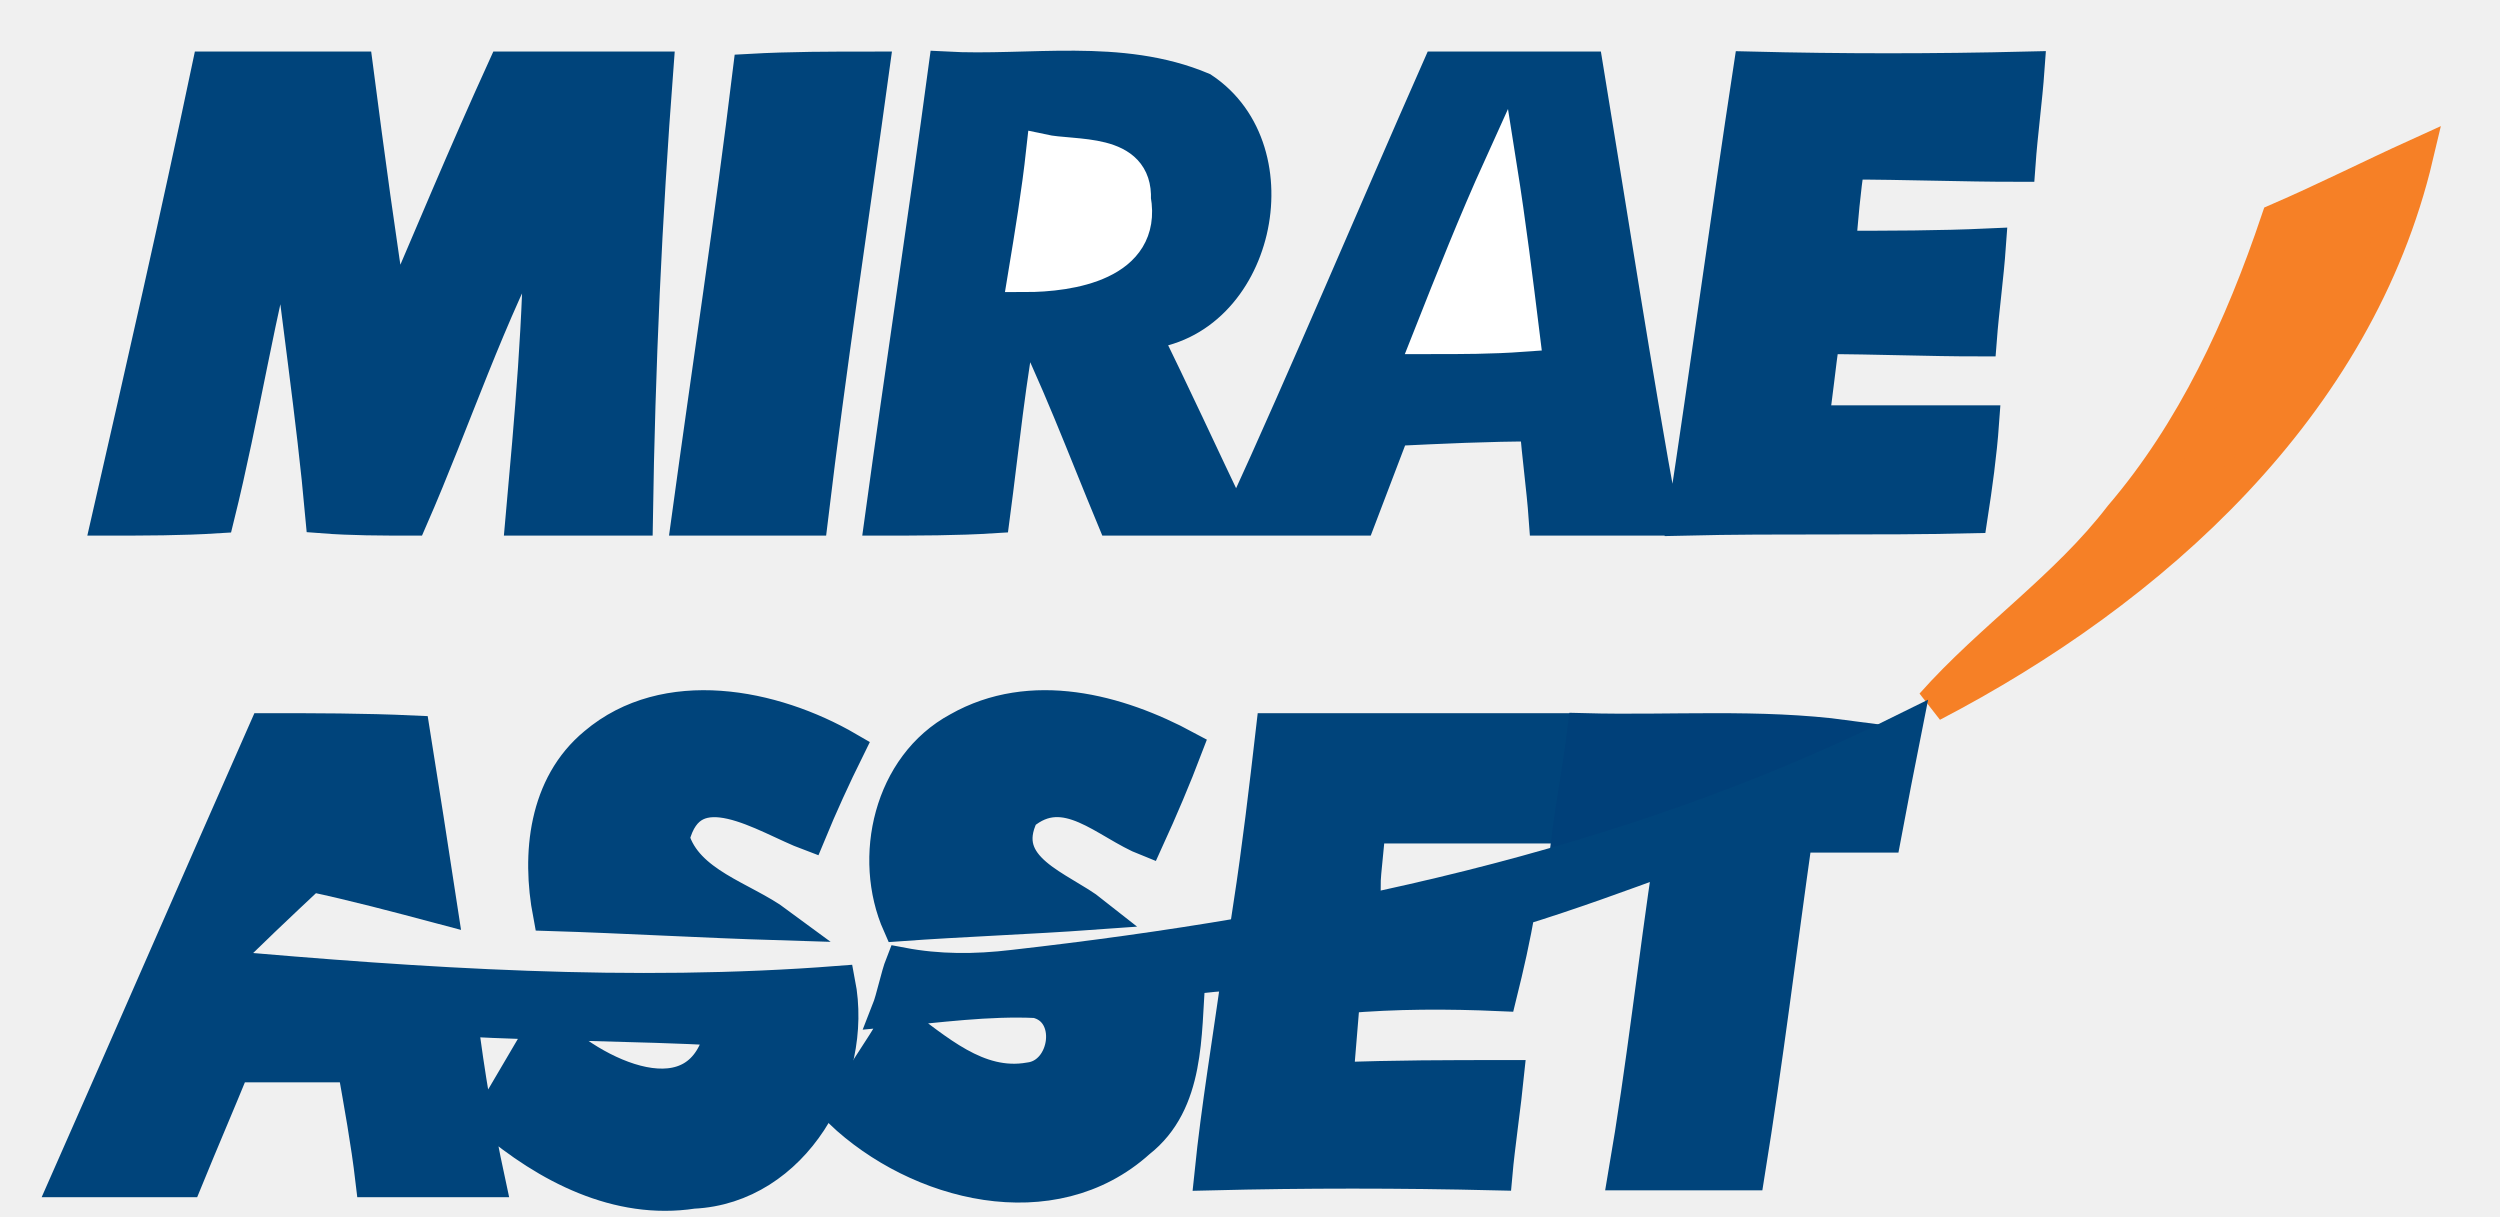
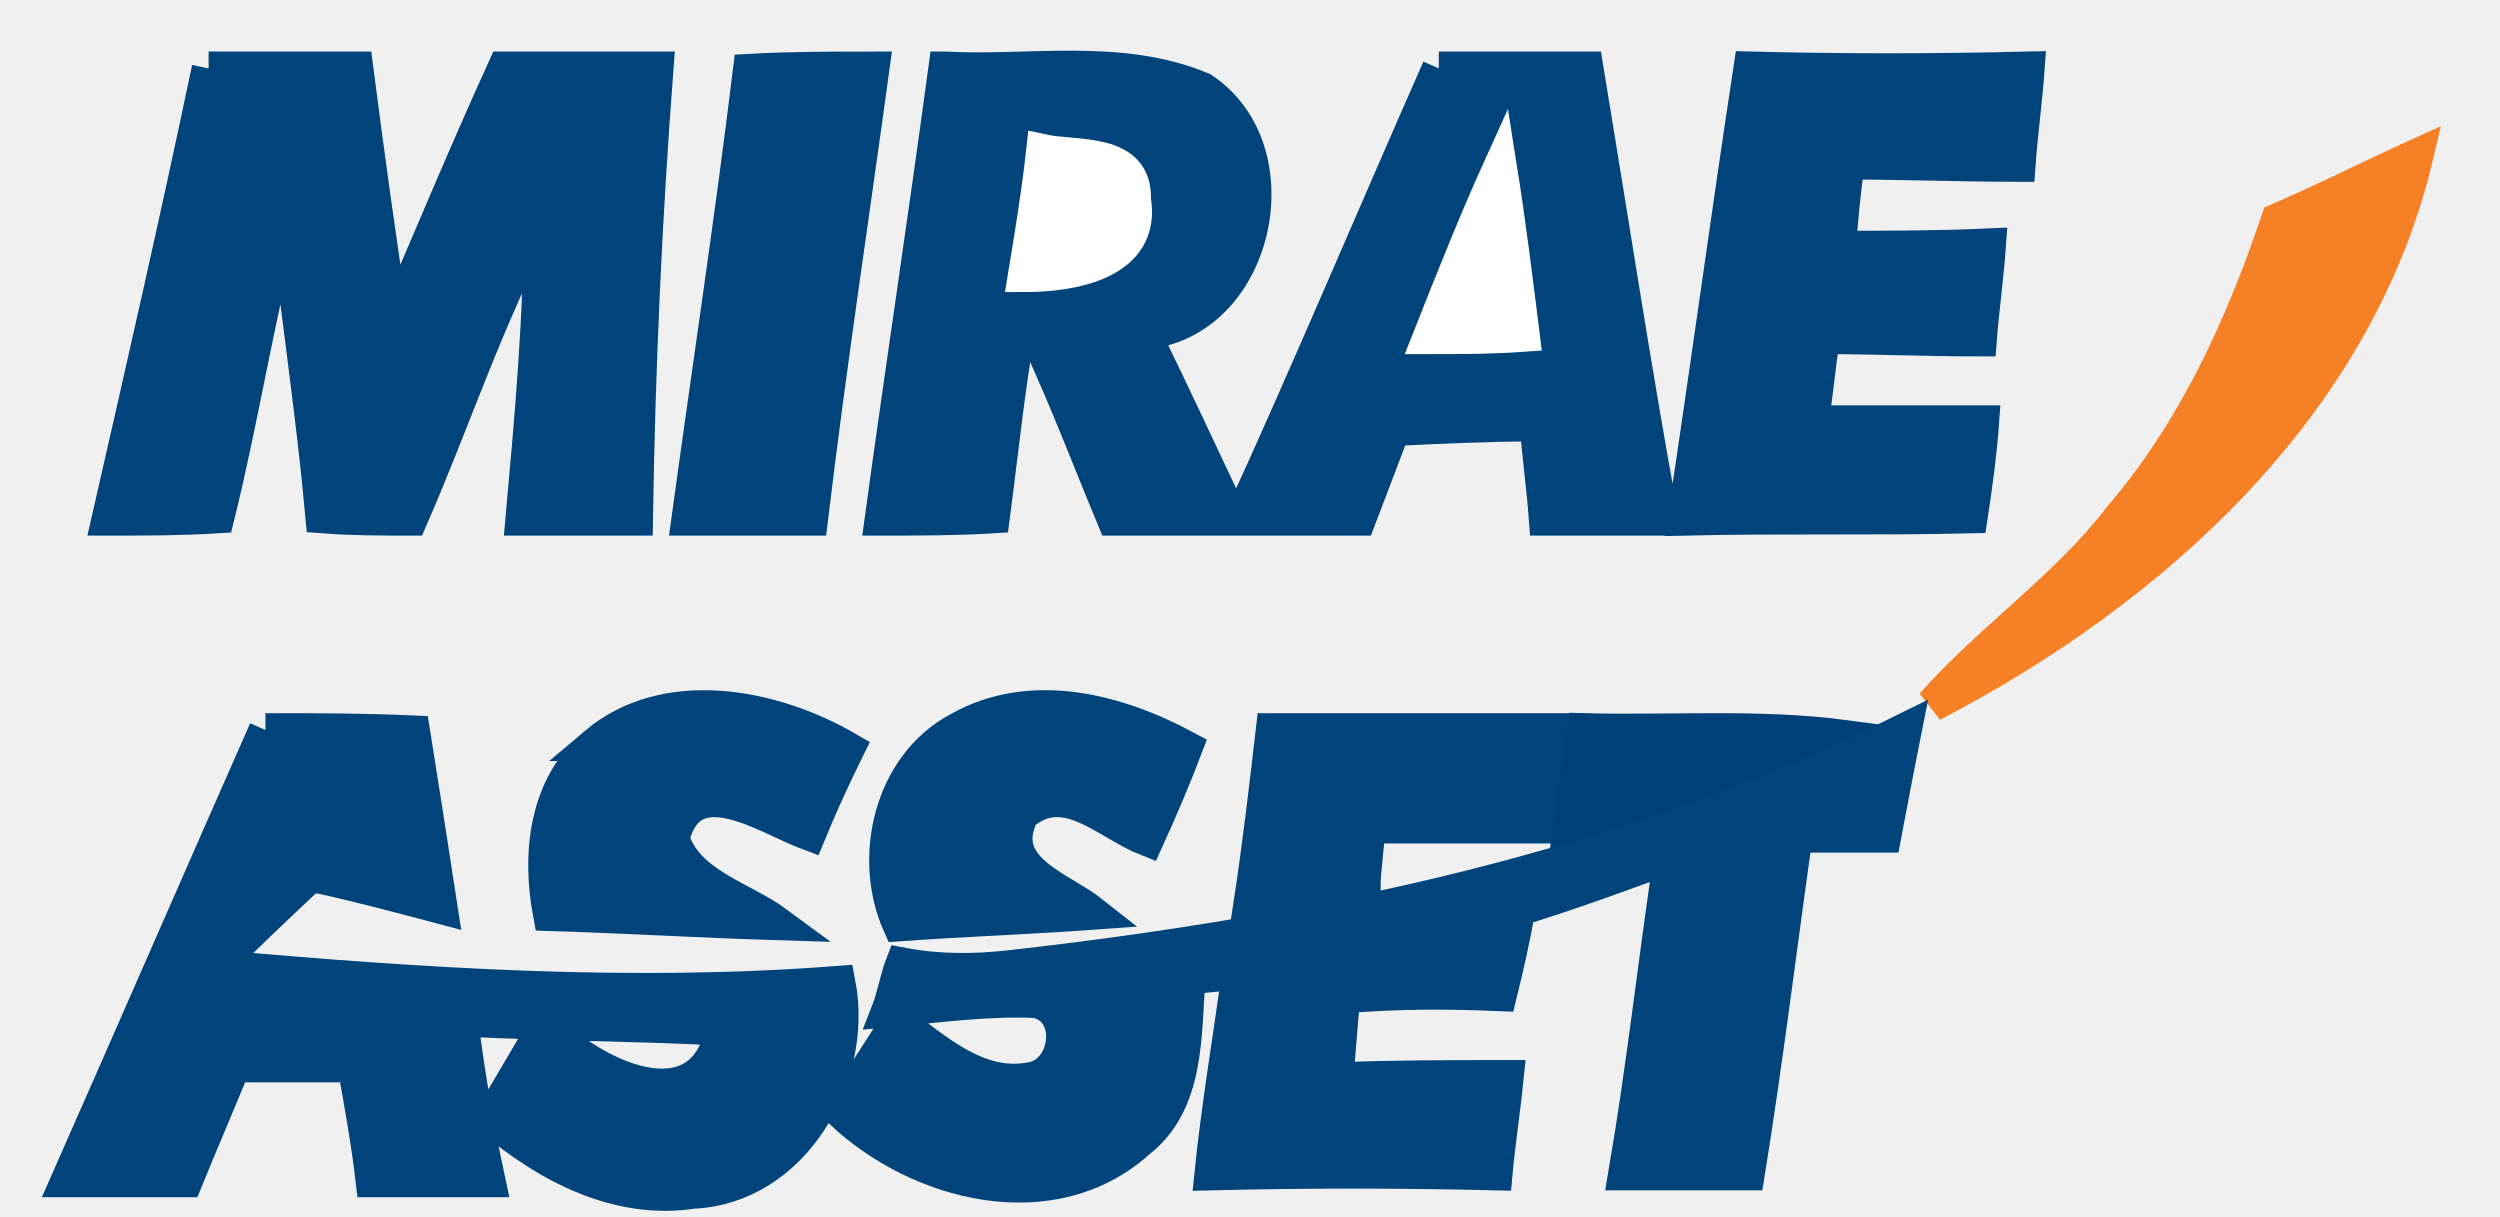
- <svg xmlns="http://www.w3.org/2000/svg" width="37" height="18" viewBox="0 0 37 18" fill="none">
-   <path d="M33.712 3.257C34.418 2.951 35.091 2.611 35.764 2.305C34.889 6.011 31.861 8.731 28.596 10.431C29.471 9.445 30.582 8.697 31.39 7.643C32.466 6.385 33.173 4.855 33.712 3.257Z" fill="#F68026" stroke="#F68026" stroke-width="0.5" />
-   <path d="M3.087 1.013C3.827 1.013 4.567 1.013 5.274 1.013C5.442 2.305 5.611 3.563 5.812 4.821C6.351 3.563 6.889 2.271 7.462 1.013C8.202 1.013 8.976 1.013 9.716 1.013C9.548 3.223 9.447 5.433 9.413 7.677C8.875 7.677 8.303 7.677 7.731 7.677C7.865 6.181 8 4.719 8 3.223C7.226 4.651 6.721 6.215 6.082 7.677C5.644 7.677 5.207 7.677 4.769 7.643C4.635 6.147 4.399 4.617 4.231 3.087C3.827 4.583 3.591 6.147 3.221 7.643C2.683 7.677 2.144 7.677 1.606 7.677C2.111 5.467 2.615 3.257 3.087 1.013ZM11.096 1.047C11.702 1.013 12.308 1.013 12.914 1.013C12.611 3.223 12.274 5.433 12.005 7.677C11.399 7.677 10.793 7.677 10.188 7.677C10.49 5.467 10.827 3.257 11.096 1.047ZM13.99 1.013C15.236 1.081 16.582 0.809 17.793 1.319C19.173 2.237 18.601 4.787 16.918 4.923C17.356 5.807 17.793 6.759 18.231 7.677C17.659 7.677 17.087 7.677 16.481 7.677C16.043 6.623 15.639 5.535 15.135 4.549C14.933 5.569 14.832 6.623 14.697 7.643C14.159 7.677 13.586 7.677 13.048 7.677C13.351 5.467 13.688 3.257 13.99 1.013ZM21.293 1.013C22.034 1.013 22.774 1.013 23.481 1.013C23.851 3.257 24.188 5.467 24.591 7.677C24.019 7.677 23.447 7.677 22.875 7.677C22.841 7.201 22.774 6.759 22.74 6.283C22.034 6.283 21.327 6.317 20.62 6.351C20.452 6.793 20.284 7.235 20.115 7.677C19.543 7.677 18.938 7.677 18.365 7.677C19.375 5.467 20.317 3.223 21.293 1.013ZM25.904 1.013C27.25 1.047 28.63 1.047 30.01 1.013C29.976 1.489 29.909 1.965 29.875 2.441C29.034 2.441 28.192 2.407 27.351 2.407C27.284 2.815 27.25 3.257 27.216 3.665C27.957 3.665 28.697 3.665 29.438 3.631C29.404 4.107 29.337 4.583 29.303 5.025C28.529 5.025 27.755 4.991 26.981 4.991C26.913 5.433 26.88 5.841 26.812 6.249C27.654 6.249 28.495 6.249 29.337 6.249C29.303 6.725 29.236 7.201 29.168 7.643C27.755 7.677 26.341 7.643 24.928 7.677C25.264 5.467 25.567 3.223 25.904 1.013ZM3.928 10.805C4.668 10.805 5.375 10.805 6.115 10.839C6.25 11.689 6.385 12.539 6.519 13.423C5.88 13.253 5.24 13.083 4.601 12.947C4.13 13.389 3.659 13.831 3.188 14.307C6.25 14.579 9.346 14.783 12.409 14.545C12.678 15.939 11.736 17.571 10.255 17.639C9.144 17.809 8.101 17.265 7.26 16.551C7.529 16.109 7.798 15.633 8.067 15.191C8.74 15.905 10.389 16.721 10.692 15.225C9.38 15.157 8.101 15.157 6.822 15.089C6.923 15.905 7.058 16.687 7.226 17.469C6.654 17.469 6.082 17.469 5.51 17.469C5.442 16.891 5.341 16.347 5.24 15.769C4.668 15.769 4.062 15.769 3.457 15.769C3.221 16.347 2.986 16.891 2.75 17.469C2.178 17.469 1.572 17.469 1 17.469C1.976 15.259 2.952 13.015 3.928 10.805Z" fill="#00447B" stroke="#00447B" stroke-width="0.5" />
-   <path d="M8.81 11.013C9.854 10.129 11.435 10.435 12.546 11.081C12.344 11.489 12.142 11.931 11.974 12.339C11.335 12.101 10.224 11.319 9.955 12.407C10.157 13.087 10.998 13.291 11.503 13.665C10.392 13.631 9.248 13.563 8.137 13.529C7.969 12.645 8.07 11.625 8.81 11.013ZM14.185 10.791C15.262 10.179 16.541 10.519 17.55 11.063C17.382 11.505 17.18 11.981 16.978 12.423C16.373 12.185 15.767 11.505 15.127 12.049C14.724 12.865 15.7 13.137 16.171 13.511C15.228 13.579 14.252 13.613 13.31 13.681C12.873 12.695 13.175 11.335 14.185 10.791ZM18.837 10.805C20.216 10.805 21.596 10.805 23.01 10.805C22.942 11.281 22.875 11.757 22.808 12.233C21.966 12.233 21.091 12.233 20.25 12.233C20.25 12.471 20.183 12.879 20.183 13.117C19.61 13.219 19.038 13.321 18.5 13.423C18.635 12.539 18.735 11.689 18.837 10.805Z" fill="#00447B" stroke="#00447B" stroke-width="0.5" />
-   <path d="M23.447 10.805C24.726 10.839 26.038 10.737 27.317 10.907C25.971 11.485 24.591 11.961 23.212 12.403C23.279 11.859 23.38 11.349 23.447 10.805Z" fill="#004079" stroke="#004079" stroke-width="0.5" />
-   <path d="M15 14.307C19.51 13.797 24.087 12.845 28.192 10.805C28.091 11.315 27.99 11.825 27.889 12.369C27.452 12.369 27.014 12.369 26.577 12.369C26.341 14.035 26.139 15.701 25.87 17.367C25.264 17.367 24.659 17.367 24.053 17.367C24.322 15.803 24.49 14.239 24.726 12.675C23.985 12.947 23.245 13.219 22.471 13.457C22.404 13.865 22.303 14.307 22.202 14.715C21.428 14.681 20.654 14.681 19.88 14.749C19.846 15.157 19.812 15.565 19.779 15.973C20.62 15.939 21.462 15.939 22.303 15.939C22.269 16.279 22.168 16.993 22.135 17.367C20.721 17.333 19.308 17.333 17.928 17.367C18.029 16.381 18.197 15.395 18.332 14.409C18.163 14.409 17.76 14.443 17.591 14.477C17.524 15.293 17.591 16.313 16.851 16.891C15.572 18.047 13.586 17.537 12.442 16.449C12.711 16.007 13.014 15.565 13.284 15.123C13.856 15.531 14.461 16.109 15.236 15.973C15.808 15.905 15.942 14.953 15.336 14.817C14.63 14.783 13.889 14.885 13.149 14.953C13.216 14.783 13.284 14.443 13.351 14.273C13.889 14.375 14.428 14.375 15 14.307Z" fill="#00447B" stroke="#00447B" stroke-width="0.5" />
-   <path d="M15.168 4.073C15.269 3.461 15.37 2.849 15.437 2.237C15.909 2.339 16.817 2.203 16.784 2.951C16.952 3.903 15.841 4.073 15.168 4.073ZM21.159 4.991C21.495 4.141 21.832 3.291 22.202 2.475C22.337 3.325 22.437 4.141 22.538 4.957C22.067 4.991 21.63 4.991 21.159 4.991Z" fill="white" stroke="white" stroke-width="0.5" />
+ <svg xmlns="http://www.w3.org/2000/svg" fill="none" height="18" viewBox="0 0 37 18" width="37">
+   <g stroke-width=".5">
+     <path d="m33.712 3.257c.707-.306 1.38-.646 2.053-.952-.875 3.706-3.904 6.426-7.168 8.126.875-.986 1.986-1.734 2.793-2.788 1.077-1.258 1.784-2.788 2.322-4.386z" fill="#f68026" stroke="#f68026" />
+     <path d="m3.087 1.013h2.188c.168 1.292.337 2.55.538 3.808.538-1.258 1.077-2.55 1.649-3.808h2.255c-.168 2.21-.269 4.42-.303 6.664-.538 0-1.111 0-1.683 0 .135-1.496.269-2.958.269-4.454-.774 1.428-1.279 2.992-1.918 4.454-.438 0-.875 0-1.312-.034-.135-1.496-.37-3.026-.538-4.556-.404 1.496-.639 3.06-1.01 4.556-.538.034-1.077.034-1.615.034.505-2.21 1.01-4.42 1.481-6.664zm8.01.034c.606-.034 1.212-.034 1.817-.034-.303 2.21-.639 4.42-.909 6.664-.606 0-1.212 0-1.817 0 .303-2.21.639-4.42.909-6.63zm2.894-.034c1.245.068 2.591-.204 3.803.306 1.38.918.808 3.468-.875 3.604.438.884.875 1.836 1.312 2.754-.572 0-1.144 0-1.75 0-.438-1.054-.841-2.142-1.346-3.128-.202 1.02-.303 2.074-.438 3.094-.538.034-1.111.034-1.649.034.303-2.21.639-4.42.942-6.664zm7.303 0h2.188c.37 2.244.707 4.454 1.111 6.664-.572 0-1.144 0-1.716 0-.034-.476-.101-.918-.135-1.394-.707 0-1.413.034-2.12.068-.168.442-.337.884-.505 1.326-.572 0-1.178 0-1.75 0 1.01-2.21 1.952-4.454 2.928-6.664zm4.611 0c1.346.034 2.726.034 4.106 0-.034.476-.101.952-.135 1.428-.841 0-1.683-.034-2.524-.034-.067.408-.101.85-.135 1.258.74 0 1.481 0 2.221-.034-.034.476-.101.952-.135 1.394-.774 0-1.548-.034-2.322-.034-.067.442-.101.85-.168 1.258h2.524c-.034.476-.101.952-.168 1.394-1.413.034-2.827 0-4.24.034.337-2.21.639-4.454.976-6.664zm-21.976 9.792c.74 0 1.447 0 2.188.034.135.85.269 1.7.404 2.584-.639-.17-1.279-.34-1.918-.476-.471.442-.942.884-1.413 1.36 3.062.272 6.159.476 9.221.238.269 1.394-.673 3.026-2.154 3.094-1.111.17-2.154-.374-2.995-1.088.269-.442.538-.918.808-1.36.673.714 2.322 1.53 2.625.034-1.312-.068-2.591-.068-3.87-.136.101.816.236 1.598.404 2.38-.572 0-1.144 0-1.716 0-.067-.578-.168-1.122-.269-1.7-.572 0-1.178 0-1.784 0-.236.578-.471 1.122-.707 1.7-.572 0-1.178 0-1.75 0 .976-2.21 1.952-4.454 2.928-6.664z" fill="#00447b" stroke="#00447b" />
+     <path d="m8.81 11.013c1.043-.884 2.625-.578 3.736.068-.202.408-.404.85-.572 1.258-.639-.238-1.75-1.02-2.019.068.202.68 1.043.884 1.548 1.258-1.111-.034-2.255-.102-3.365-.136-.168-.884-.067-1.904.673-2.516zm5.375-.222c1.077-.612 2.356-.272 3.365.272-.168.442-.37.918-.572 1.36-.606-.238-1.212-.918-1.851-.374-.404.816.572 1.088 1.043 1.462-.942.068-1.918.102-2.861.17-.438-.986-.135-2.346.875-2.89zm4.651.014h4.173c-.067.476-.135.952-.202 1.428-.841 0-1.716 0-2.558 0 0 .238-.067.646-.067.884-.572.102-1.144.204-1.683.306.135-.884.235-1.734.337-2.618z" fill="#00447b" stroke="#00447b" />
+     <path d="m23.447 10.805c1.279.034 2.591-.068 3.87.102-1.346.578-2.726 1.054-4.106 1.496.067-.544.168-1.054.236-1.598z" fill="#004079" stroke="#004079" />
+     <path d="m15 14.307c4.51-.51 9.086-1.462 13.192-3.502-.101.51-.202 1.02-.303 1.564-.438 0-.875 0-1.312 0-.236 1.666-.438 3.332-.707 4.998-.606 0-1.212 0-1.817 0 .269-1.564.438-3.128.673-4.692-.74.272-1.481.544-2.255.782-.067.408-.168.85-.269 1.258-.774-.034-1.548-.034-2.322.034-.034.408-.067.816-.101 1.224.841-.034 1.683-.034 2.524-.034-.034.34-.135 1.054-.168 1.428-1.413-.034-2.827-.034-4.207 0 .101-.986.269-1.972.404-2.958-.168 0-.572.034-.74.068-.067.816 0 1.836-.74 2.414-1.279 1.156-3.264.646-4.409-.442.269-.442.572-.884.841-1.326.572.408 1.178.986 1.952.85.572-.068.707-1.02.101-1.156-.707-.034-1.447.068-2.188.136.067-.17.135-.51.202-.68.538.102 1.077.102 1.649.034z" fill="#00447b" stroke="#00447b" />
+     <path d="m15.168 4.073c.101-.612.202-1.224.269-1.836.471.102 1.38-.034 1.346.714.168.952-.942 1.122-1.615 1.122zm5.99.918c.337-.85.673-1.7 1.043-2.516.135.85.235 1.666.337 2.482-.471.034-.909.034-1.38.034z" fill="#fff" stroke="#fff" />
+   </g>
</svg>
